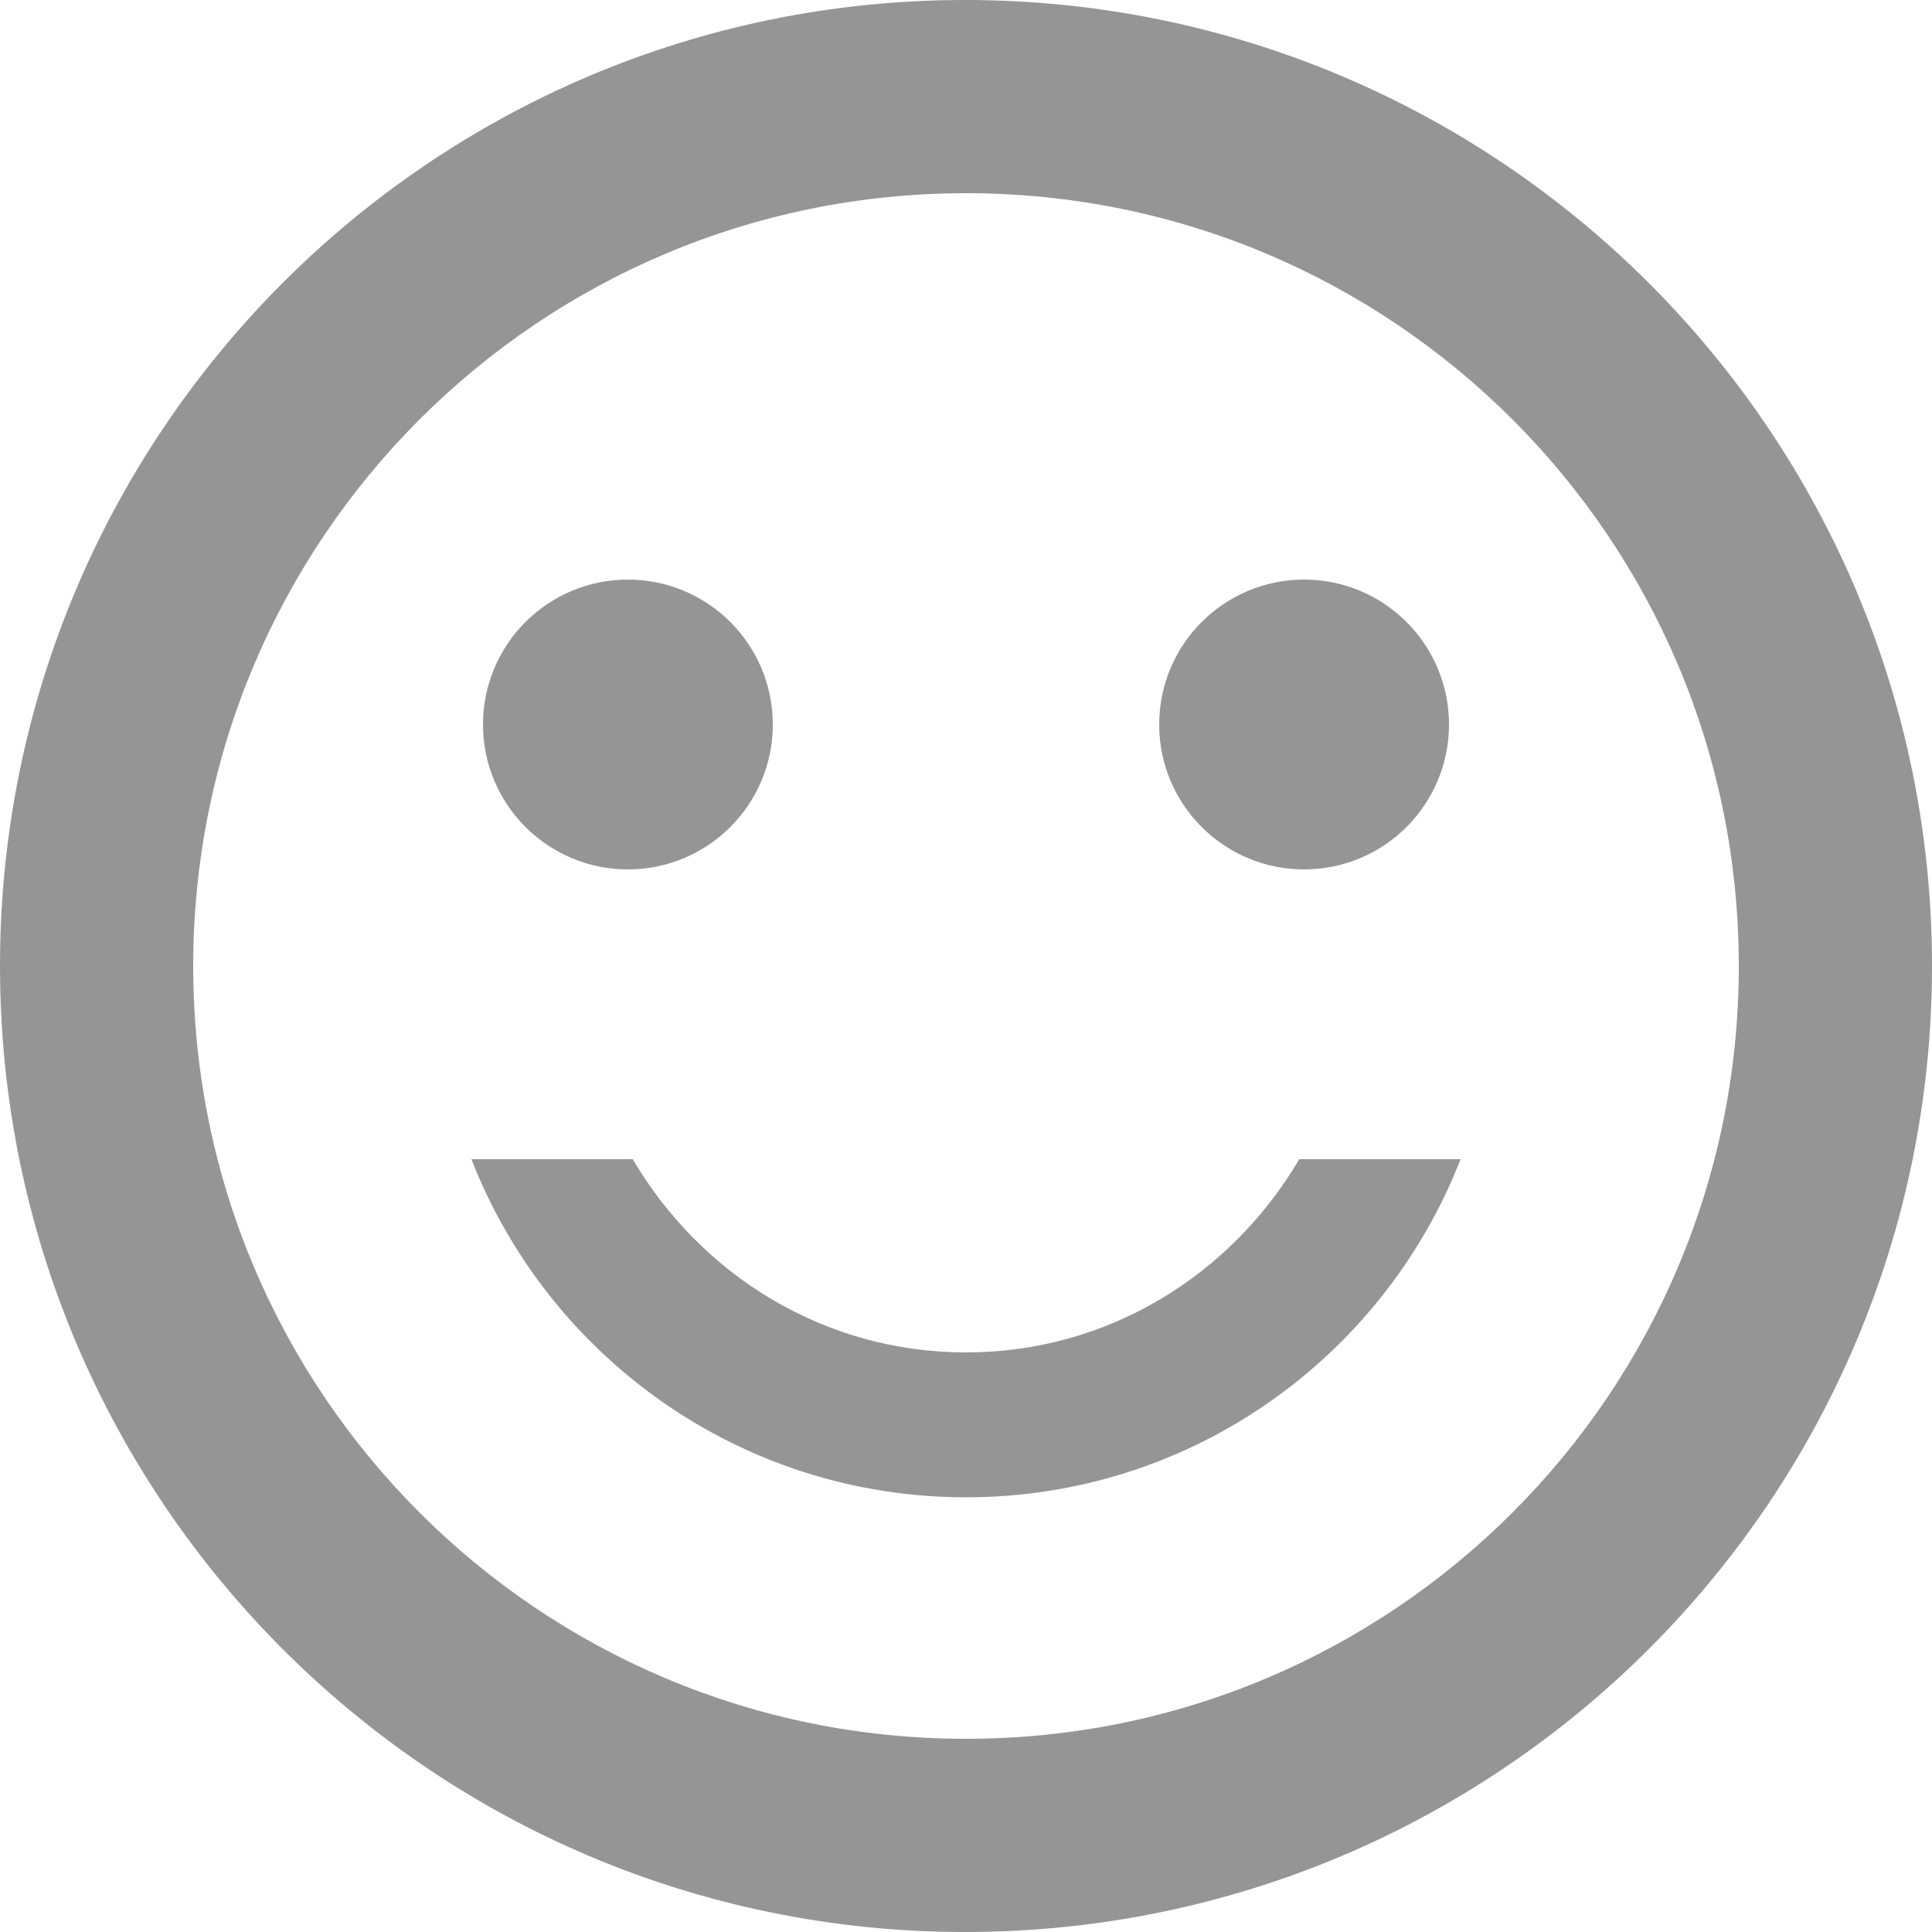
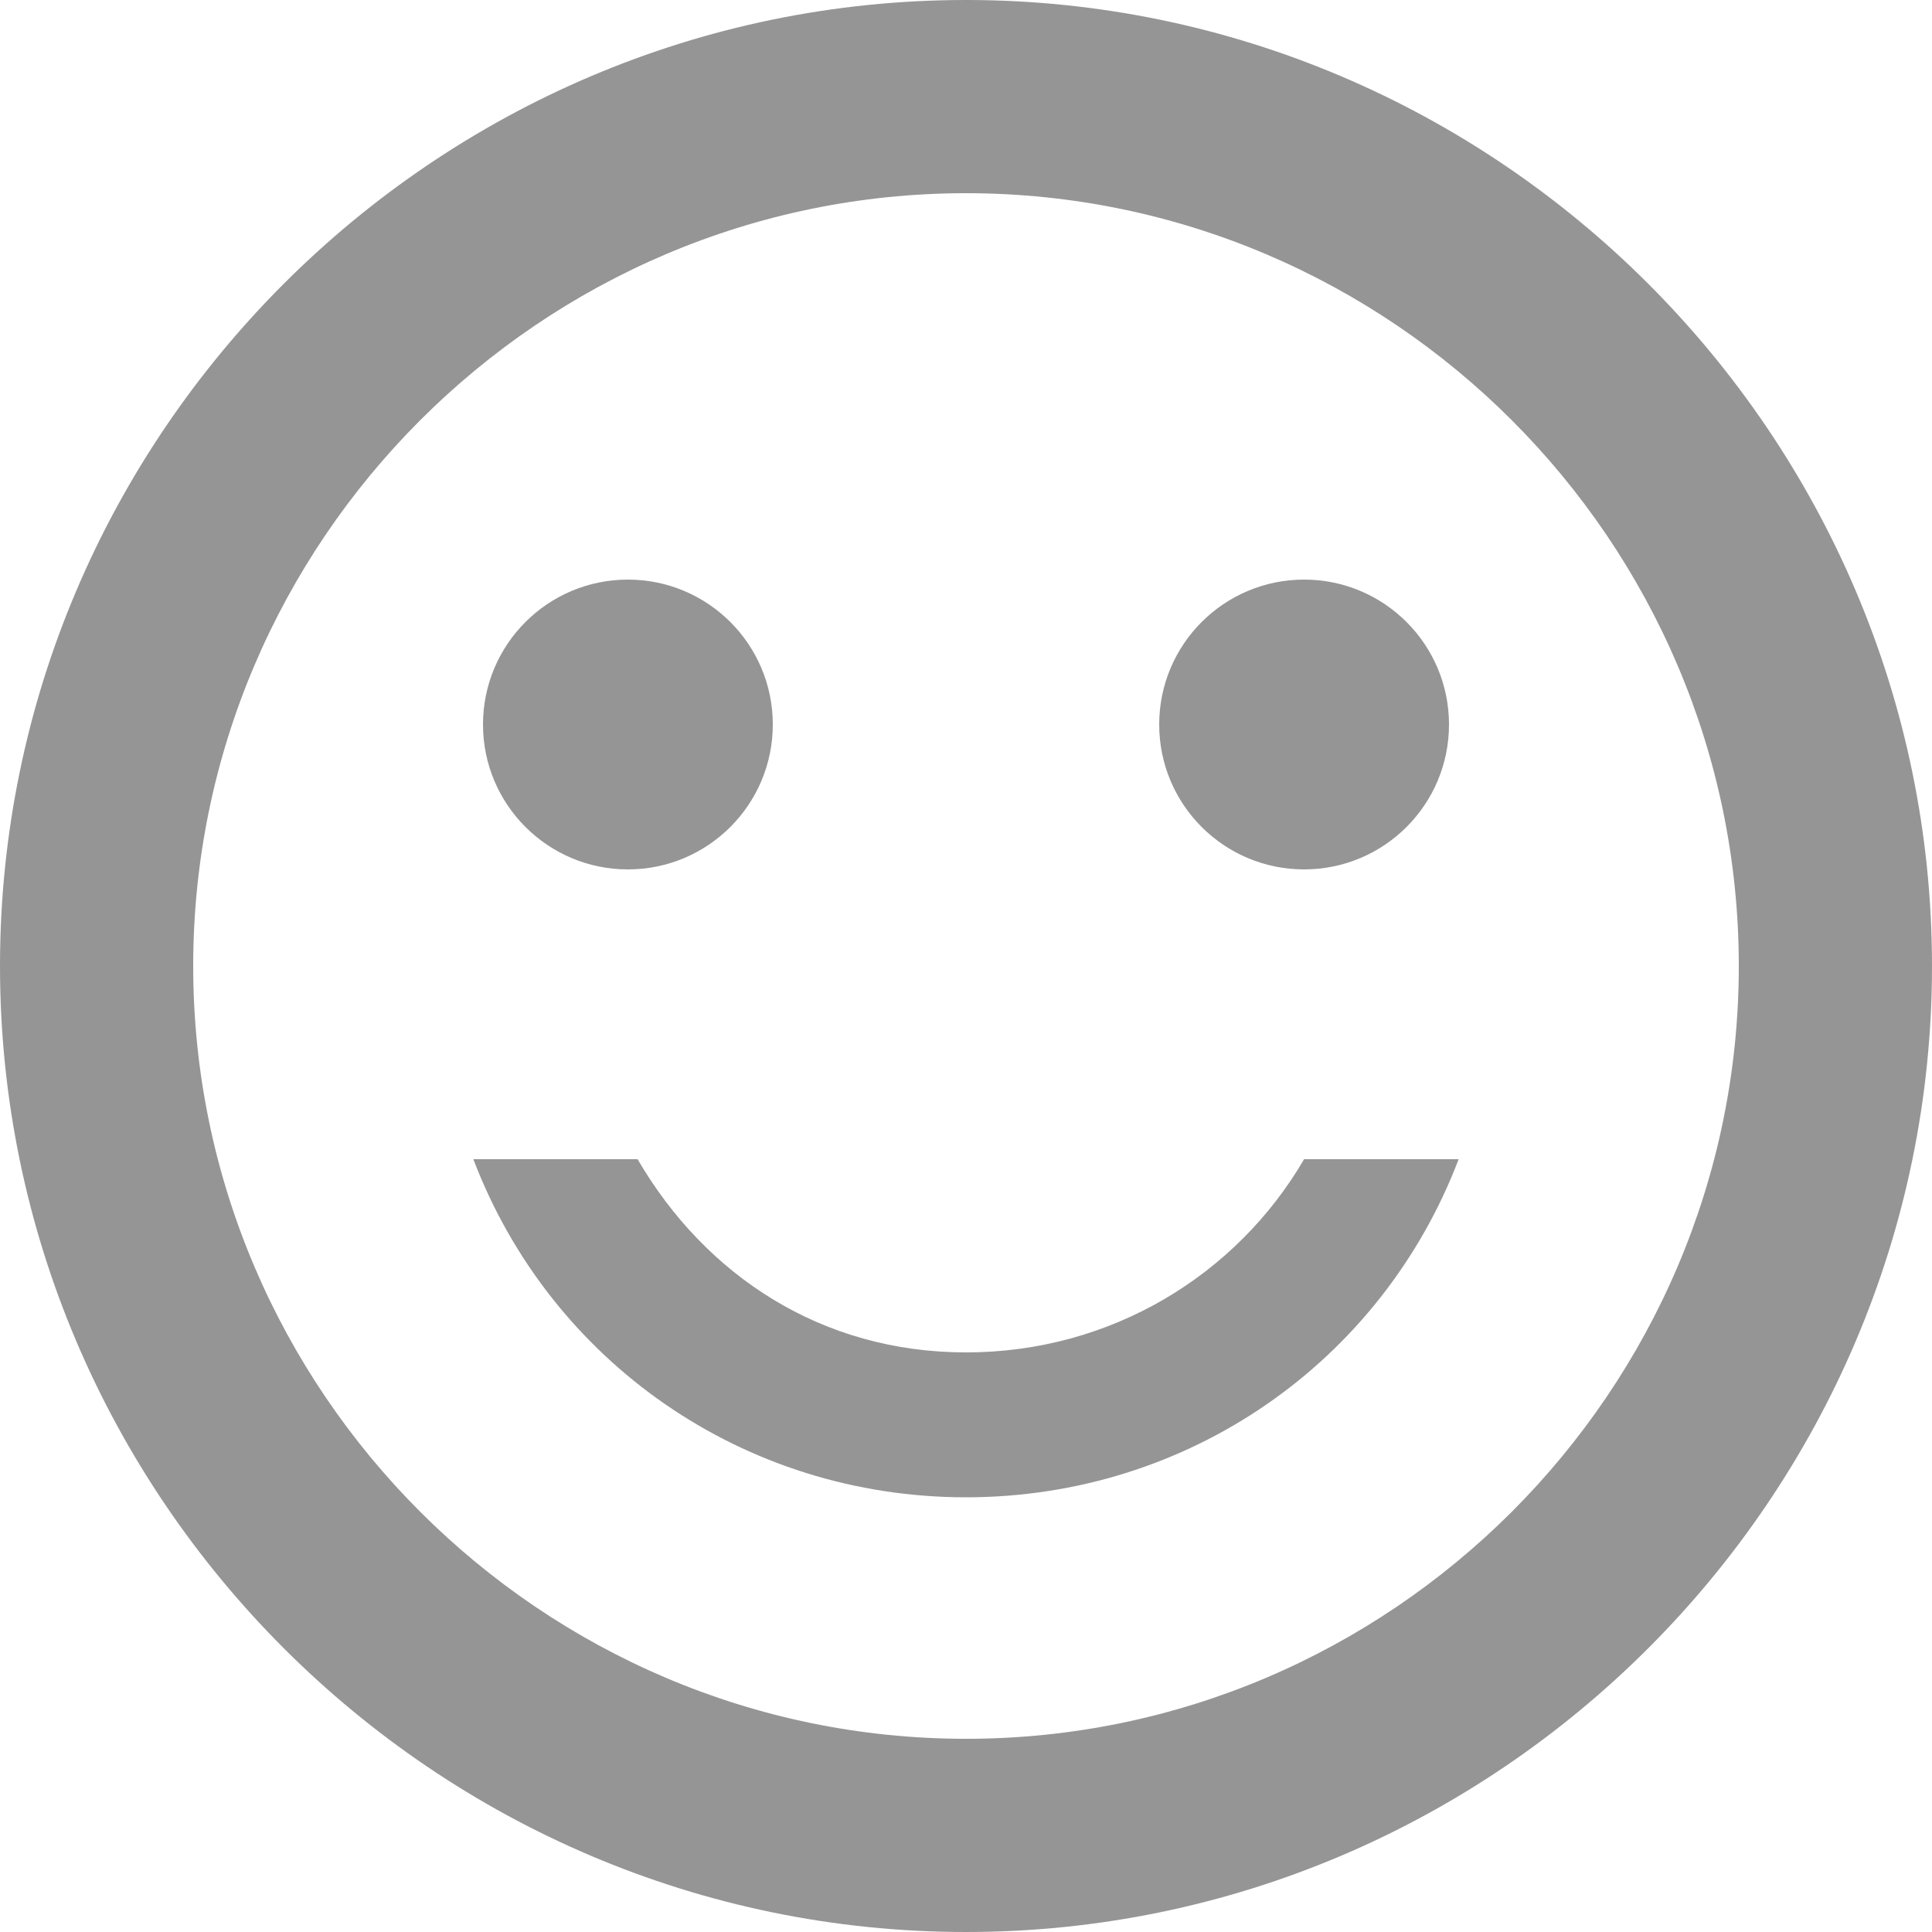
- <svg xmlns="http://www.w3.org/2000/svg" width="20px" height="20px" viewBox="0 0 20 20" version="1.1">
-   <defs />
-   <g id="Components" stroke="none" stroke-width="1" fill="none" fill-rule="evenodd">
-     <g id="Desktop-HD" transform="translate(-211, -126)">
-       <g id="ic_sentiment_satisfied" transform="translate(209, 124)">
-         <polygon id="Bounds" points="0 0 24 0 24 24 0 24" />
-         <circle id="Icon" fill="#959595" cx="15.5" cy="9.5" r="1.5" />
-         <circle id="Icon" fill="#959595" cx="8.5" cy="9.5" r="1.5" />
-         <path d="M11.99,2 C6.47,2 2,6.48 2,12 C2,17.52 6.47,22 11.99,22 C17.52,22 22,17.52 22,12 C22,6.48 17.52,2 11.99,2 L11.99,2 Z M12,20 C7.58,20 4,16.42 4,12 C4,7.58 7.58,4 12,4 C16.42,4 20,7.58 20,12 C20,16.42 16.42,20 12,20 L12,20 Z M12,16 C10.52,16 9.25,15.19 8.55,14 L6.88,14 C7.68,16.05 9.67,17.5 12,17.5 C14.33,17.5 16.32,16.05 17.12,14 L15.45,14 C14.75,15.19 13.48,16 12,16 L12,16 Z" id="Icon" fill="#959595" />
-       </g>
+ <svg xmlns="http://www.w3.org/2000/svg" width="20" height="20" viewBox="0 0 20 20">
+   <style>.a{fill:#959595;}</style>
+   <g fill="none">
+     <g transform="translate(-211 -126)translate(209 124)">
+       <polygon points="0 0 24 0 24 24 0 24" />
+       <circle cx="15.5" cy="9.5" r="1.5" class="a" />
+       <circle cx="8.5" cy="9.5" r="1.5" class="a" />
+       <path d="M12 2C6.5 2 2 6.5 2 12 2 17.5 6.5 22 12 22 17.5 22 22 17.5 22 12 22 6.5 17.5 2 12 2L12 2ZM12 20C7.6 20 4 16.4 4 12 4 7.6 7.6 4 12 4 16.4 4 20 7.6 20 12 20 16.4 16.4 20 12 20L12 20ZM12 16C10.5 16 9.3 15.2 8.6 14L6.9 14C7.7 16.1 9.7 17.5 12 17.5 14.3 17.5 16.3 16.1 17.1 14L15.5 14C14.8 15.2 13.5 16 12 16L12 16Z" class="a" />
    </g>
  </g>
</svg>
